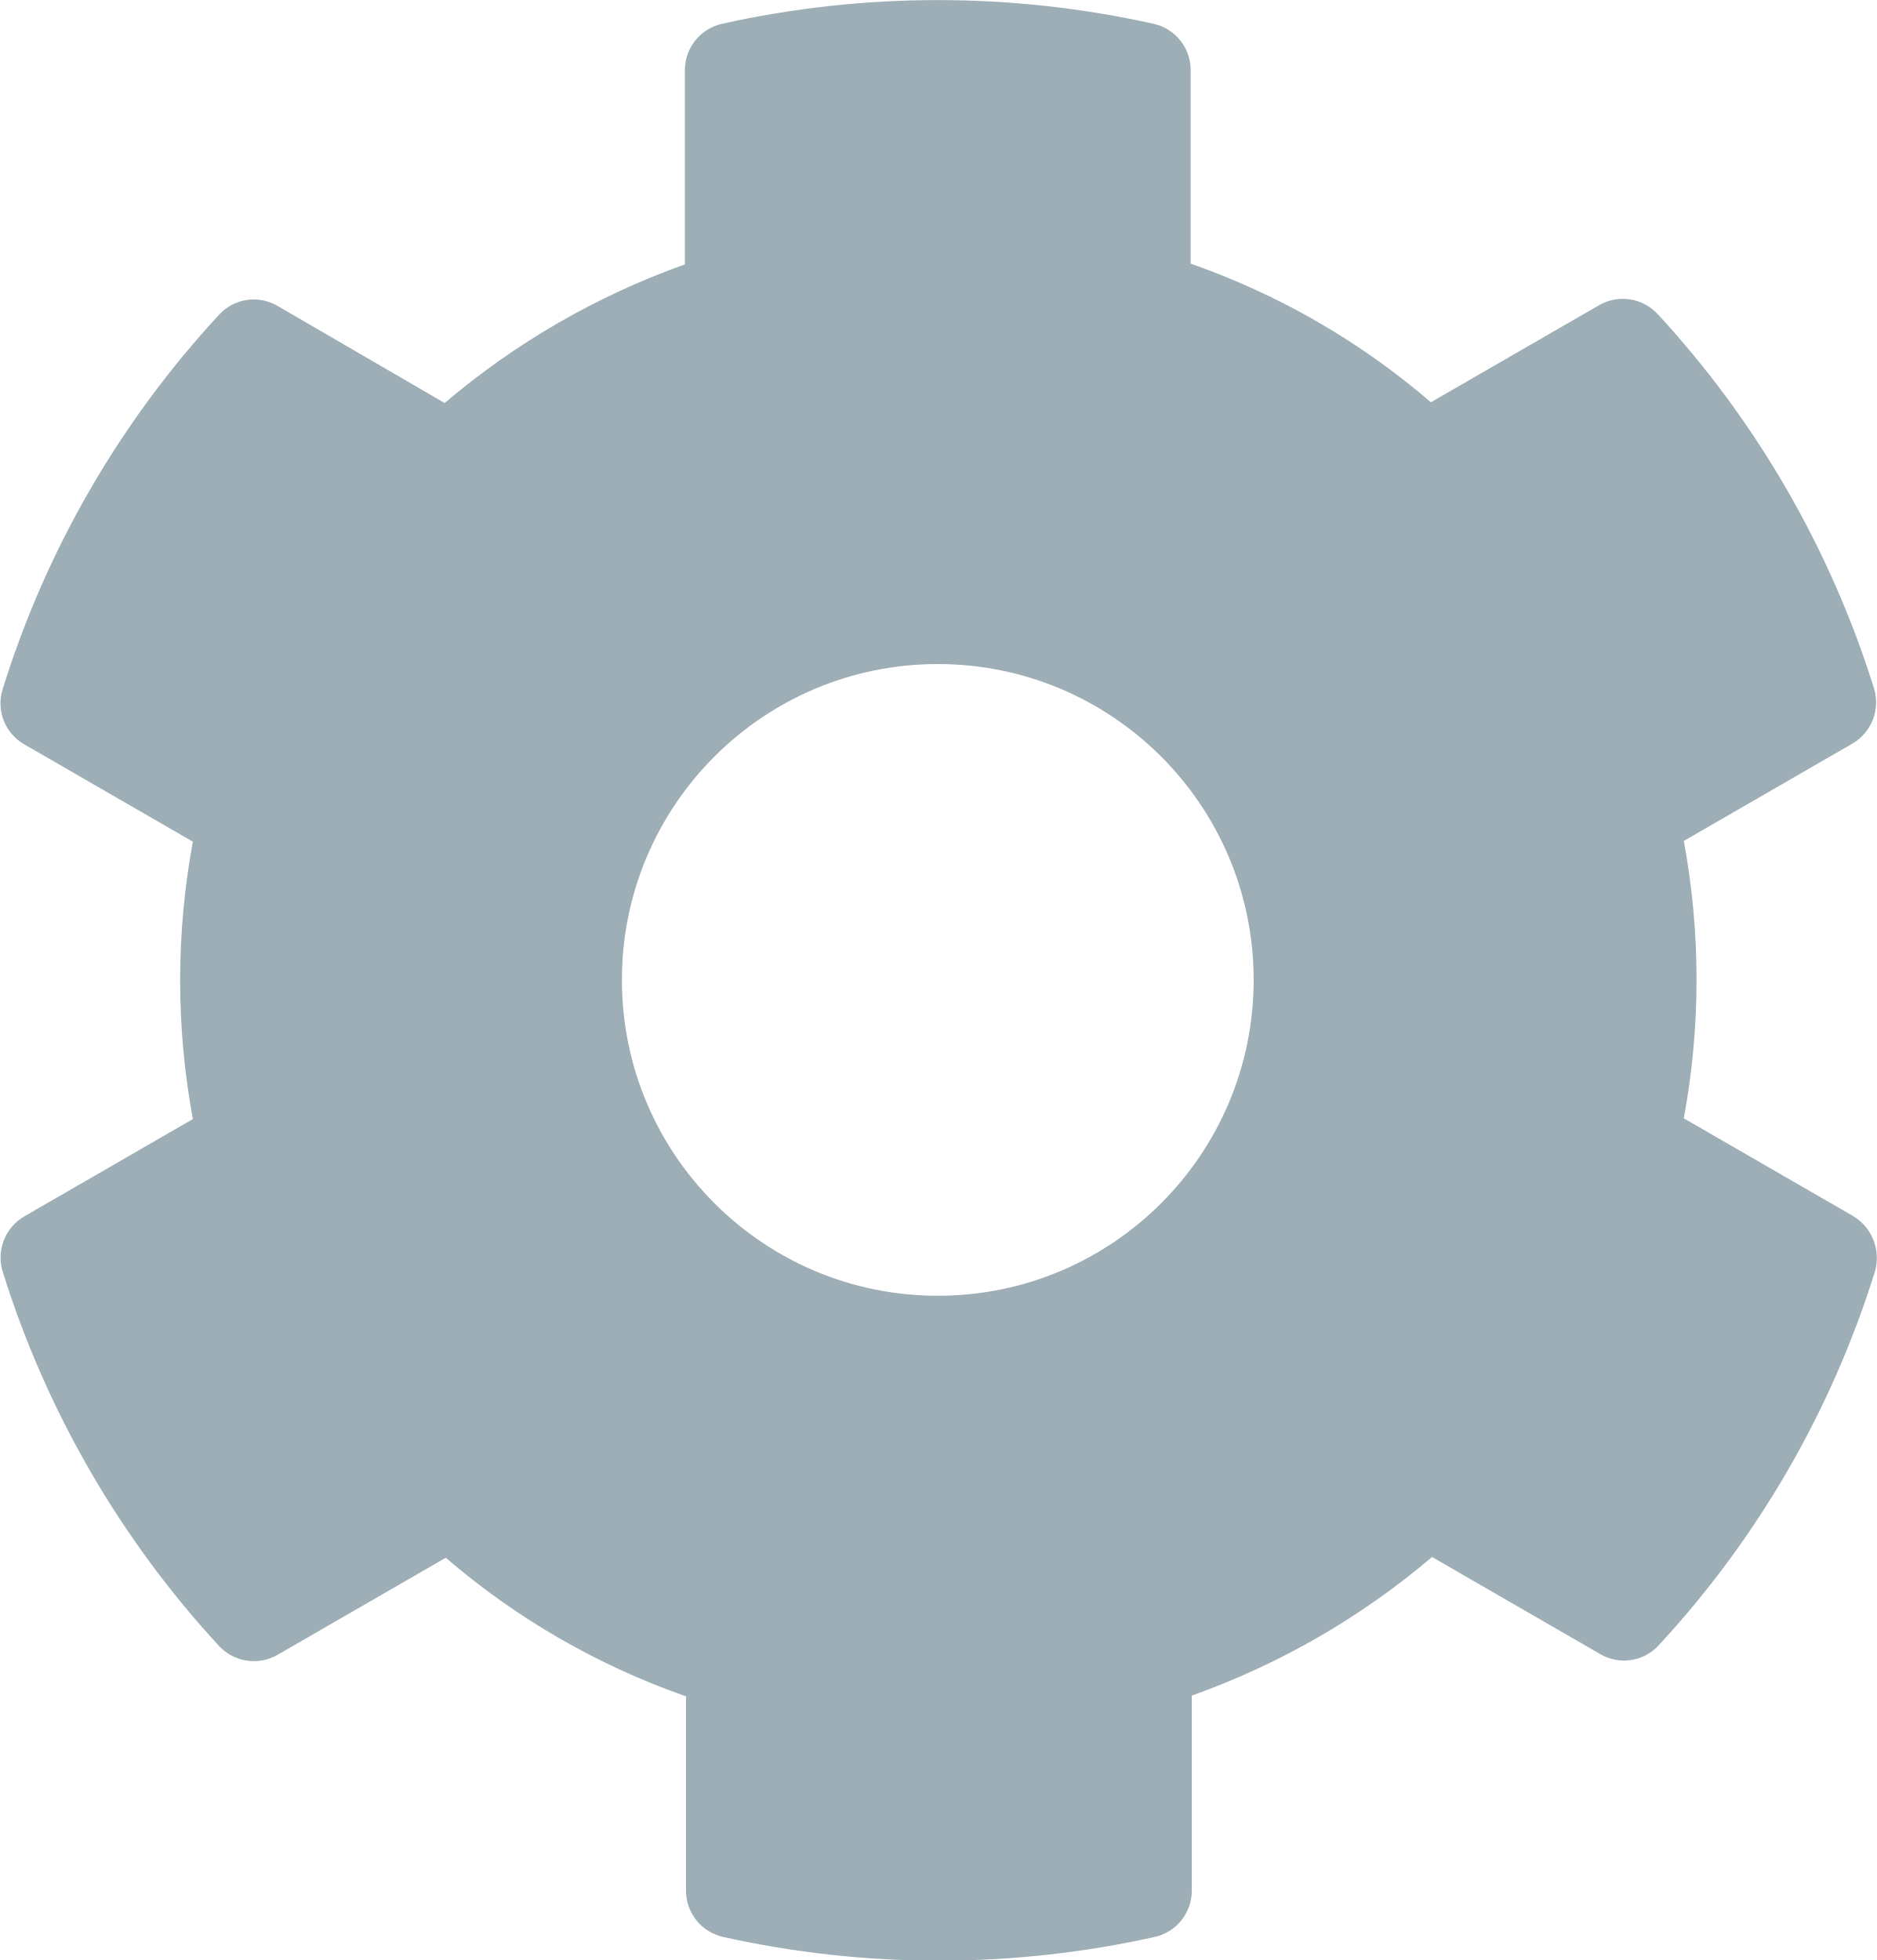
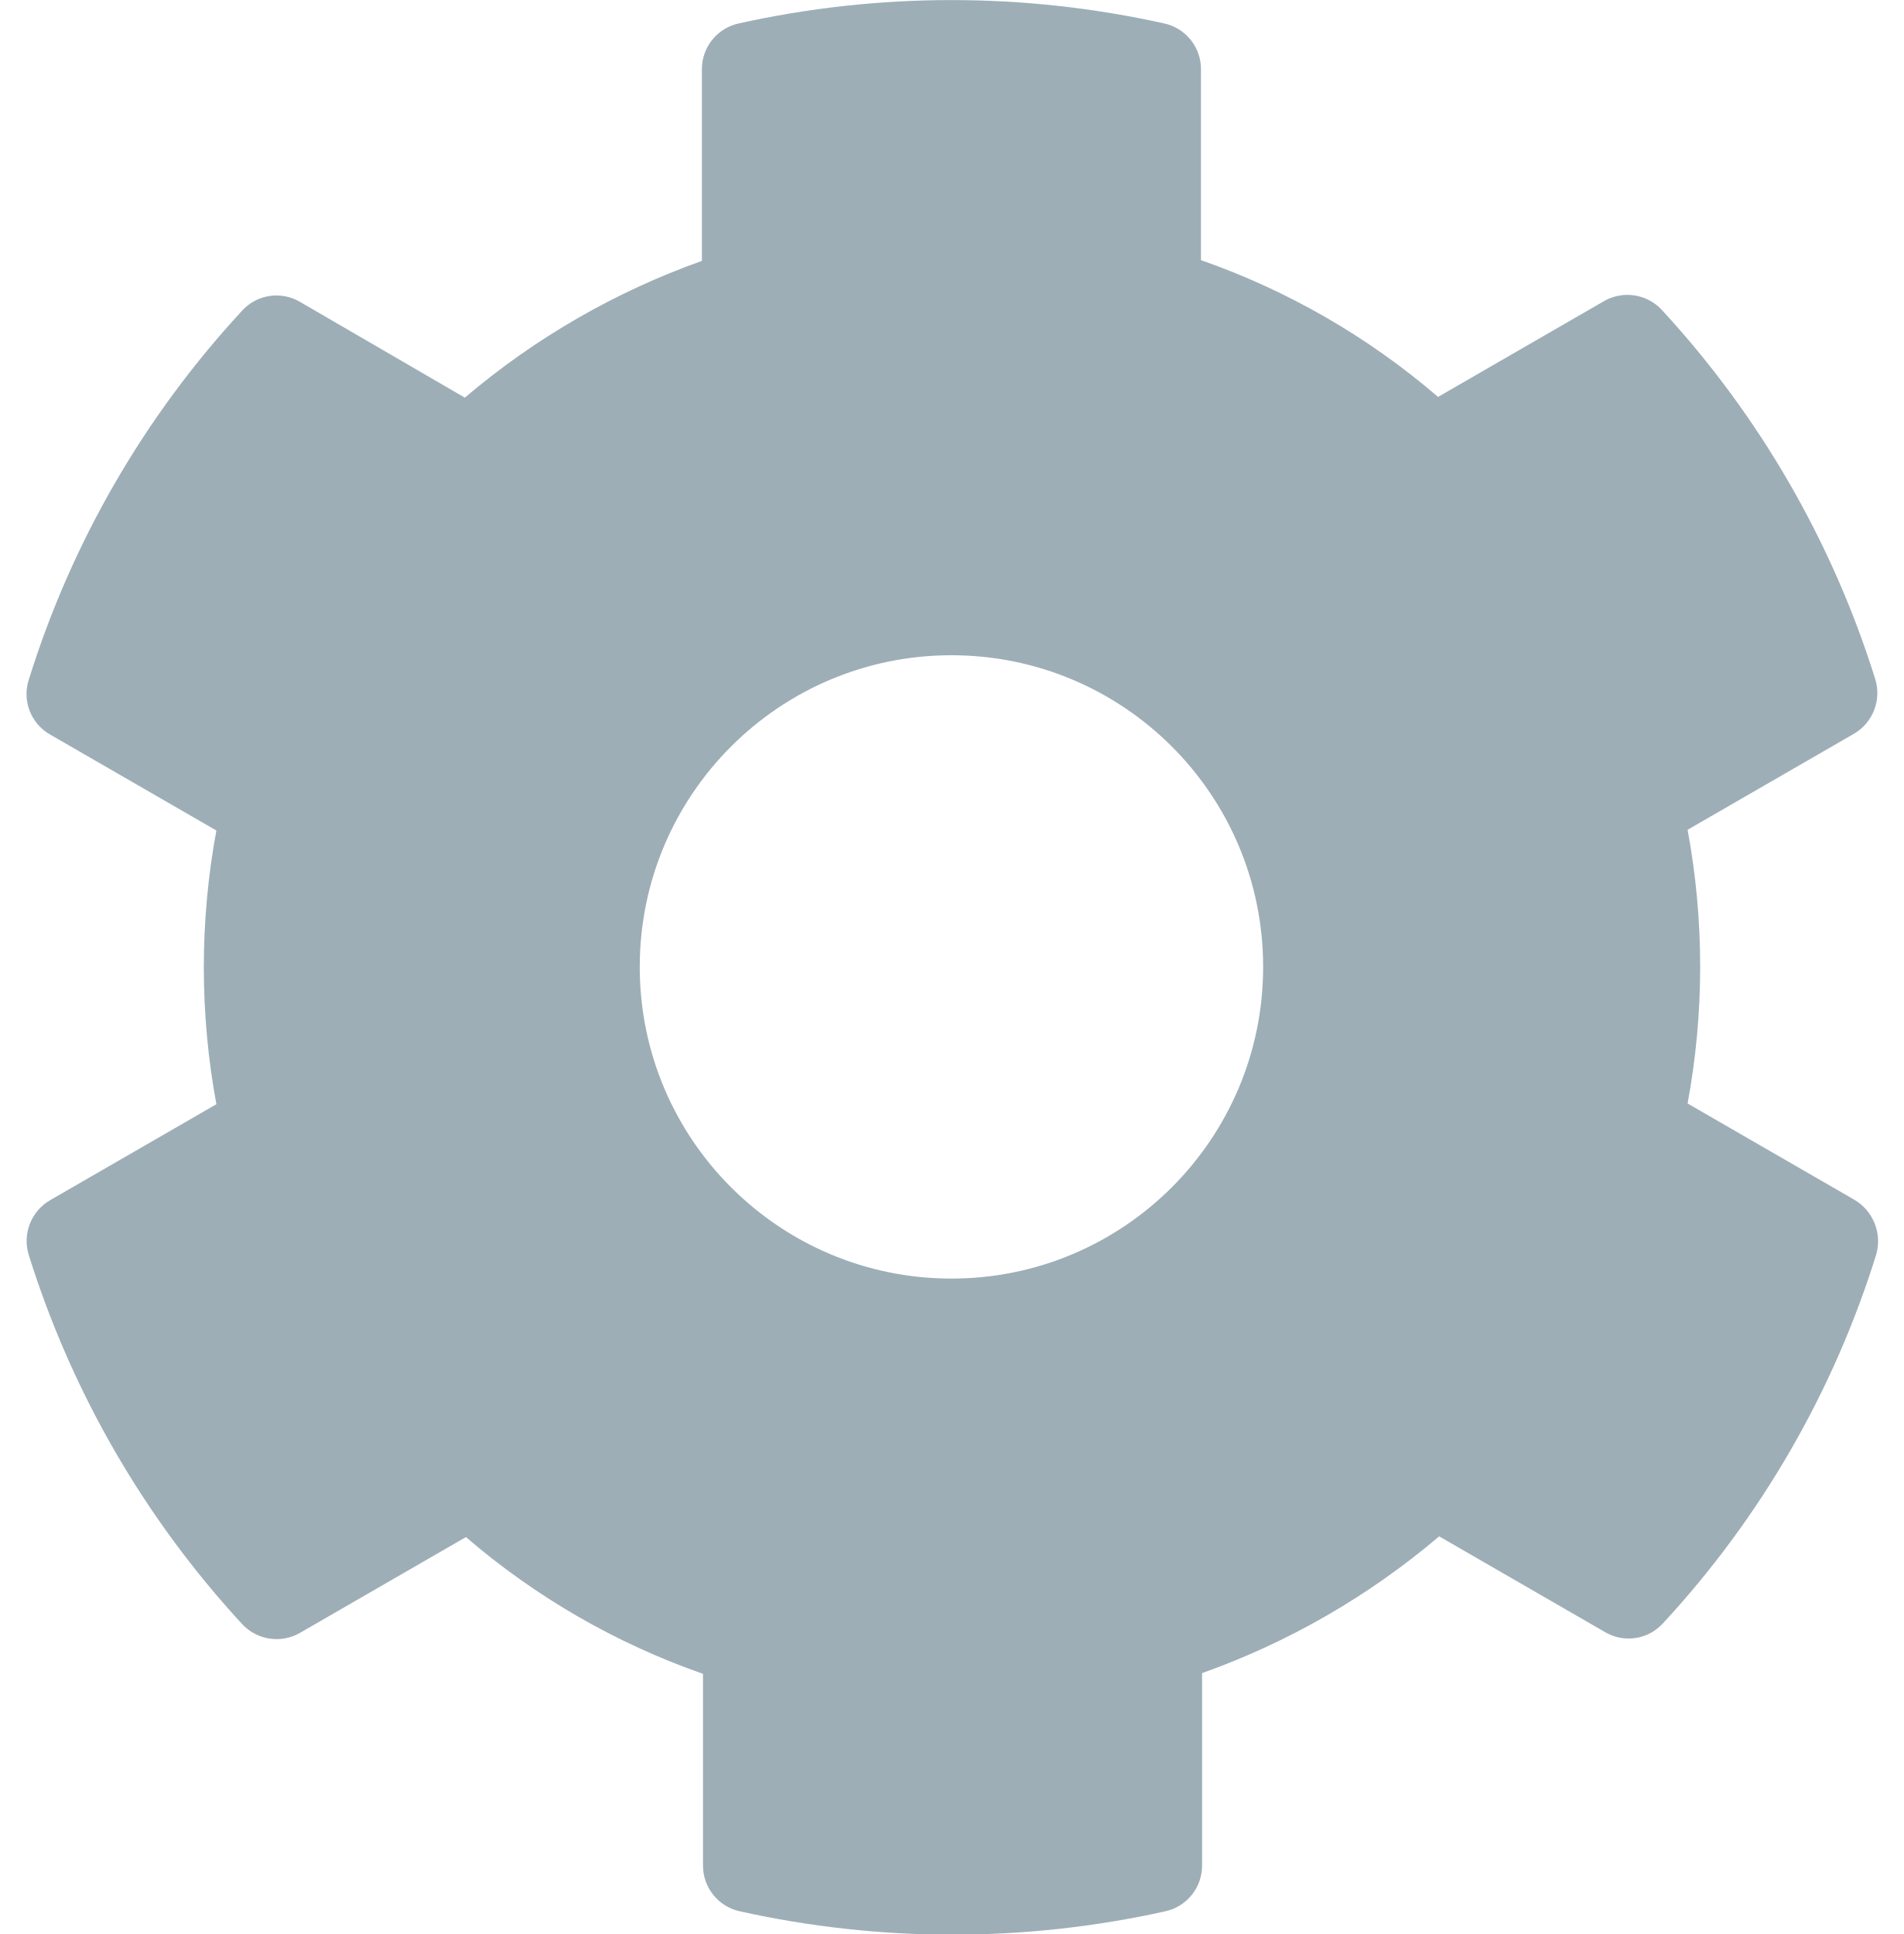
- <svg xmlns="http://www.w3.org/2000/svg" width="10.098" height="10.549" viewBox="0 0 10.098 10.549">
+ <svg xmlns="http://www.w3.org/2000/svg" width="28.098" height="28.549" viewBox="0 0 10.098 10.549">
  <defs>
    <style>.a{fill:#9daeb7;}</style>
  </defs>
  <path class="a" d="M28.613,14.641l-.906-.523a4.1,4.1,0,0,0,0-1.493l.906-.523a.257.257,0,0,0,.117-.3,5.3,5.3,0,0,0-1.163-2.012.256.256,0,0,0-.315-.049l-.906.523a4.014,4.014,0,0,0-1.293-.746V8.476a.255.255,0,0,0-.2-.249,5.346,5.346,0,0,0-2.322,0,.255.255,0,0,0-.2.249V9.522a4.14,4.14,0,0,0-1.293.746l-.9-.523a.253.253,0,0,0-.315.049,5.265,5.265,0,0,0-1.163,2.012.254.254,0,0,0,.117.3l.906.523a4.1,4.1,0,0,0,0,1.493l-.906.523a.257.257,0,0,0-.117.3,5.3,5.3,0,0,0,1.163,2.012.256.256,0,0,0,.315.049l.906-.523a4.014,4.014,0,0,0,1.293.746v1.046a.255.255,0,0,0,.2.249,5.346,5.346,0,0,0,2.322,0,.255.255,0,0,0,.2-.249V17.225a4.14,4.14,0,0,0,1.293-.746l.906.523a.253.253,0,0,0,.315-.049,5.265,5.265,0,0,0,1.163-2.012A.263.263,0,0,0,28.613,14.641Zm-4.921.432a1.7,1.7,0,1,1,1.7-1.7A1.7,1.7,0,0,1,23.692,15.073Z" transform="translate(-18.645 -8.099)" />
</svg>
